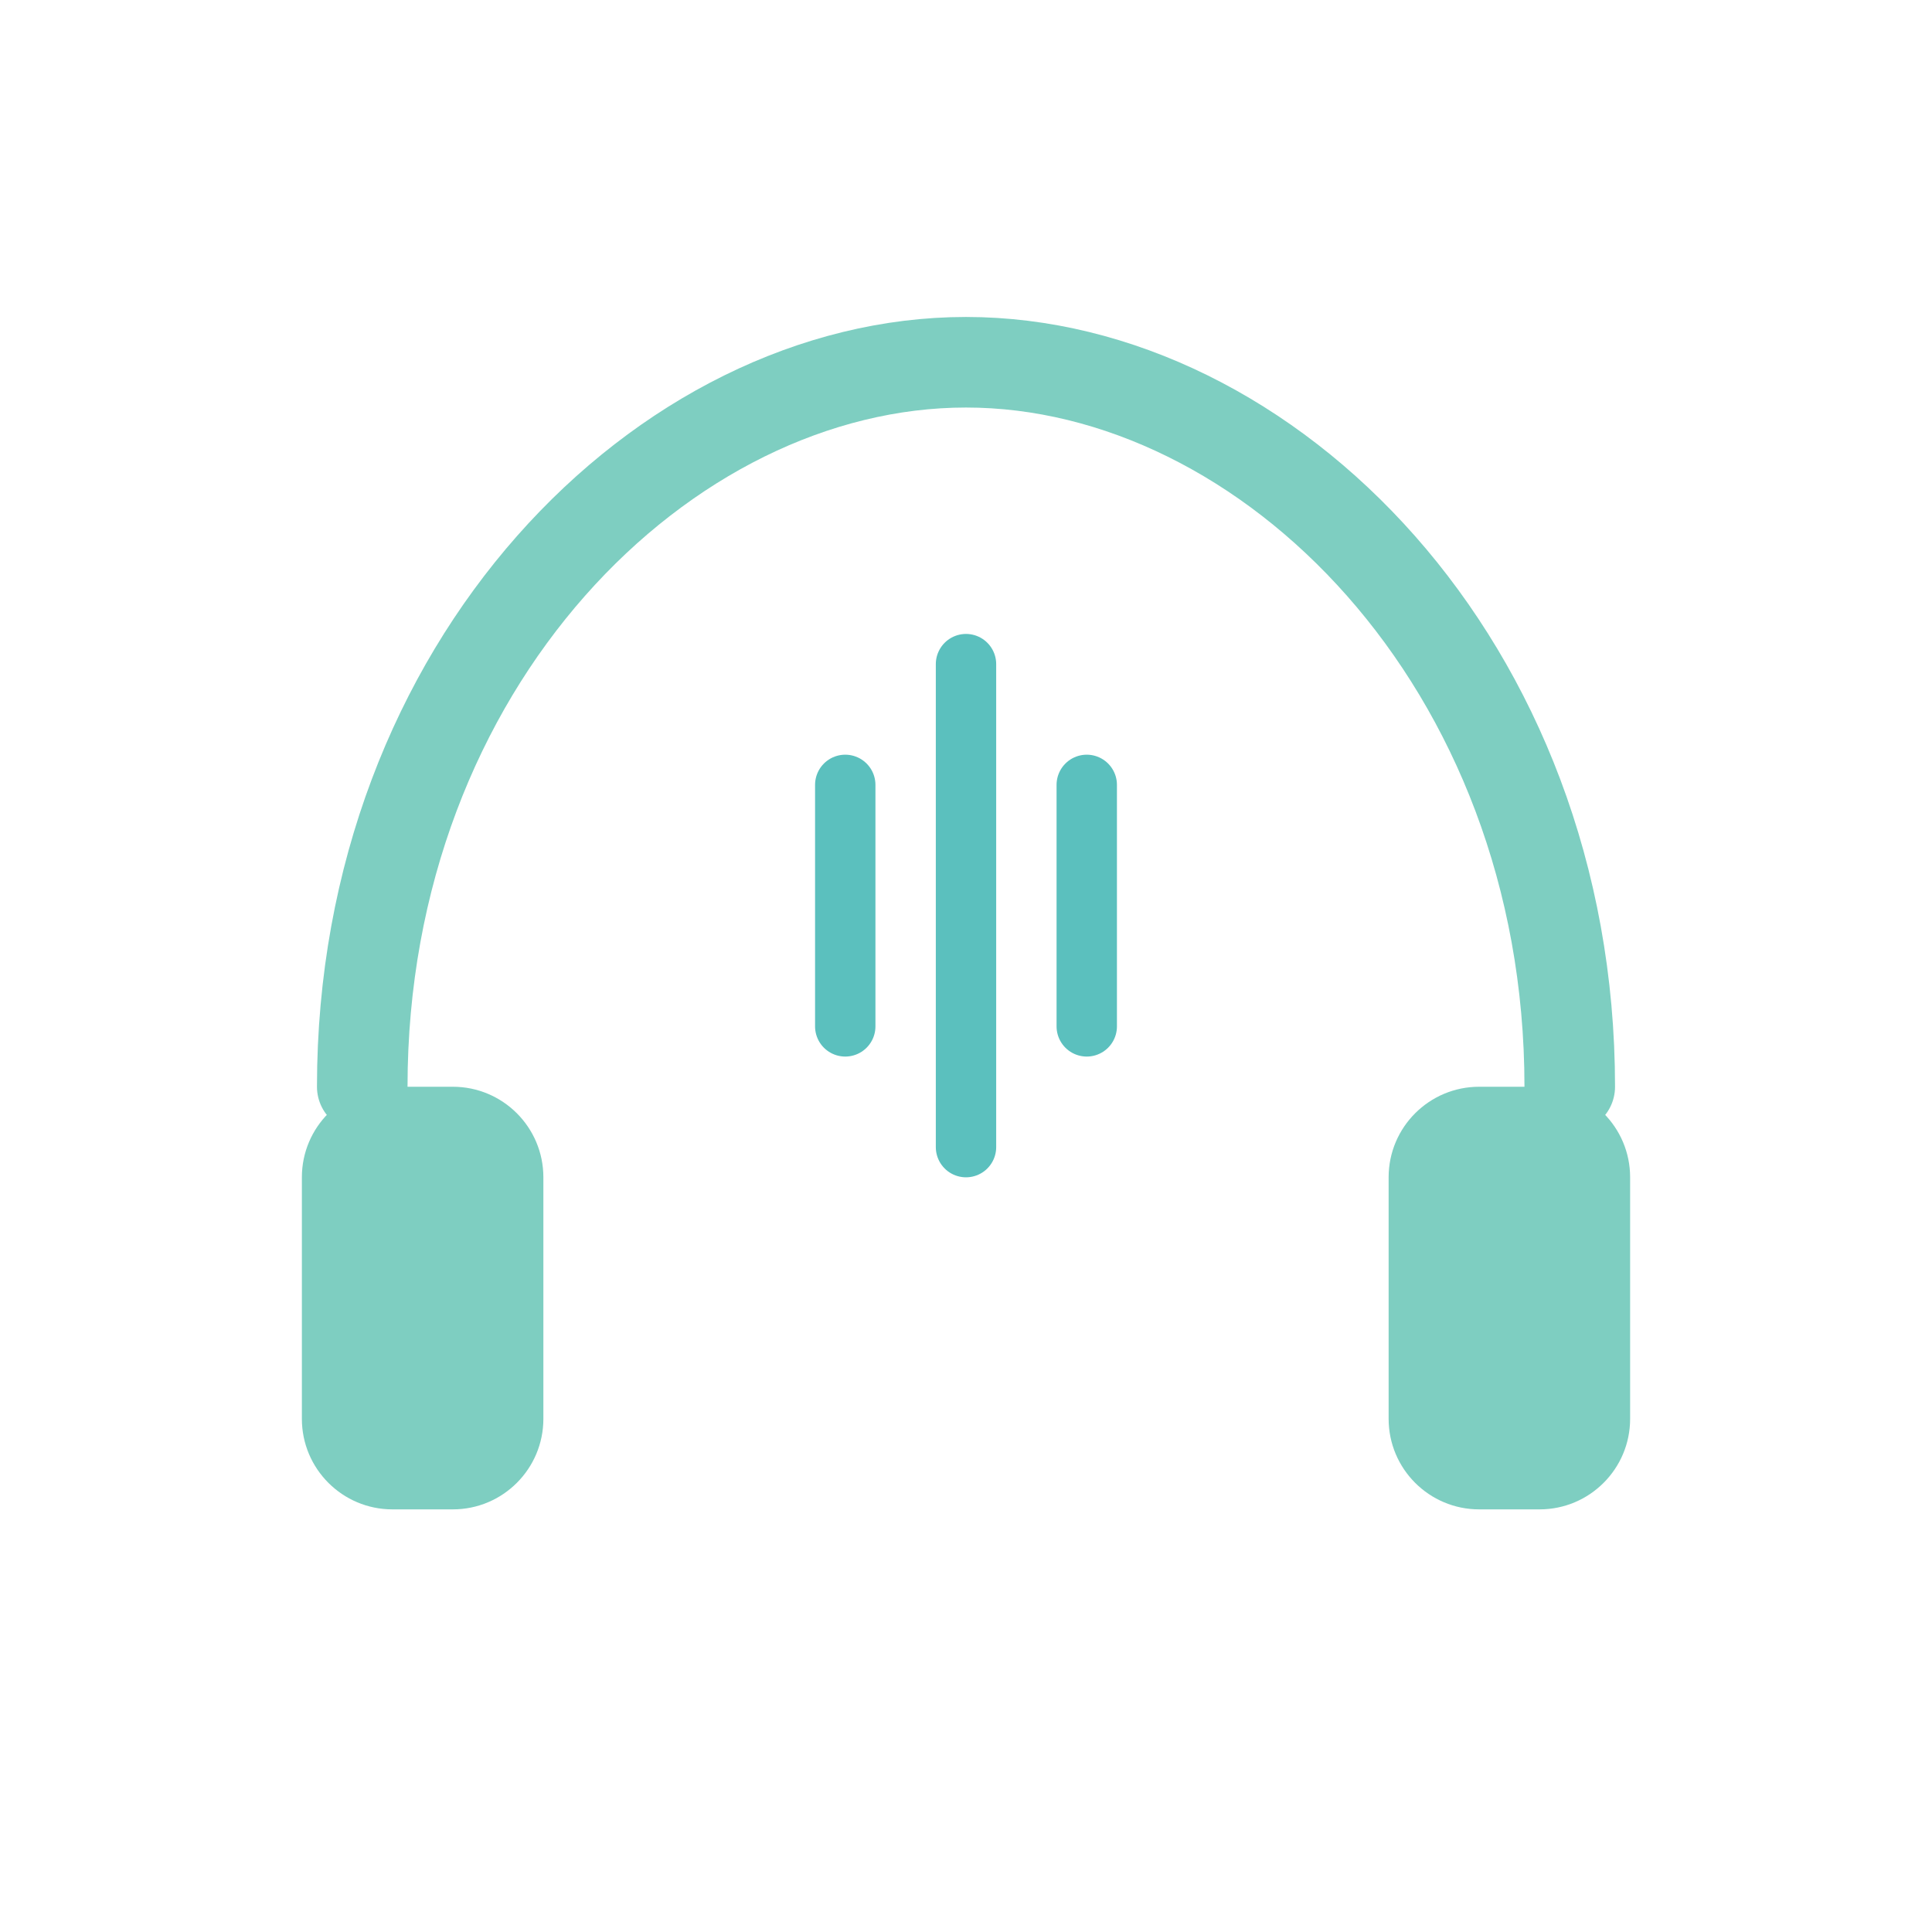
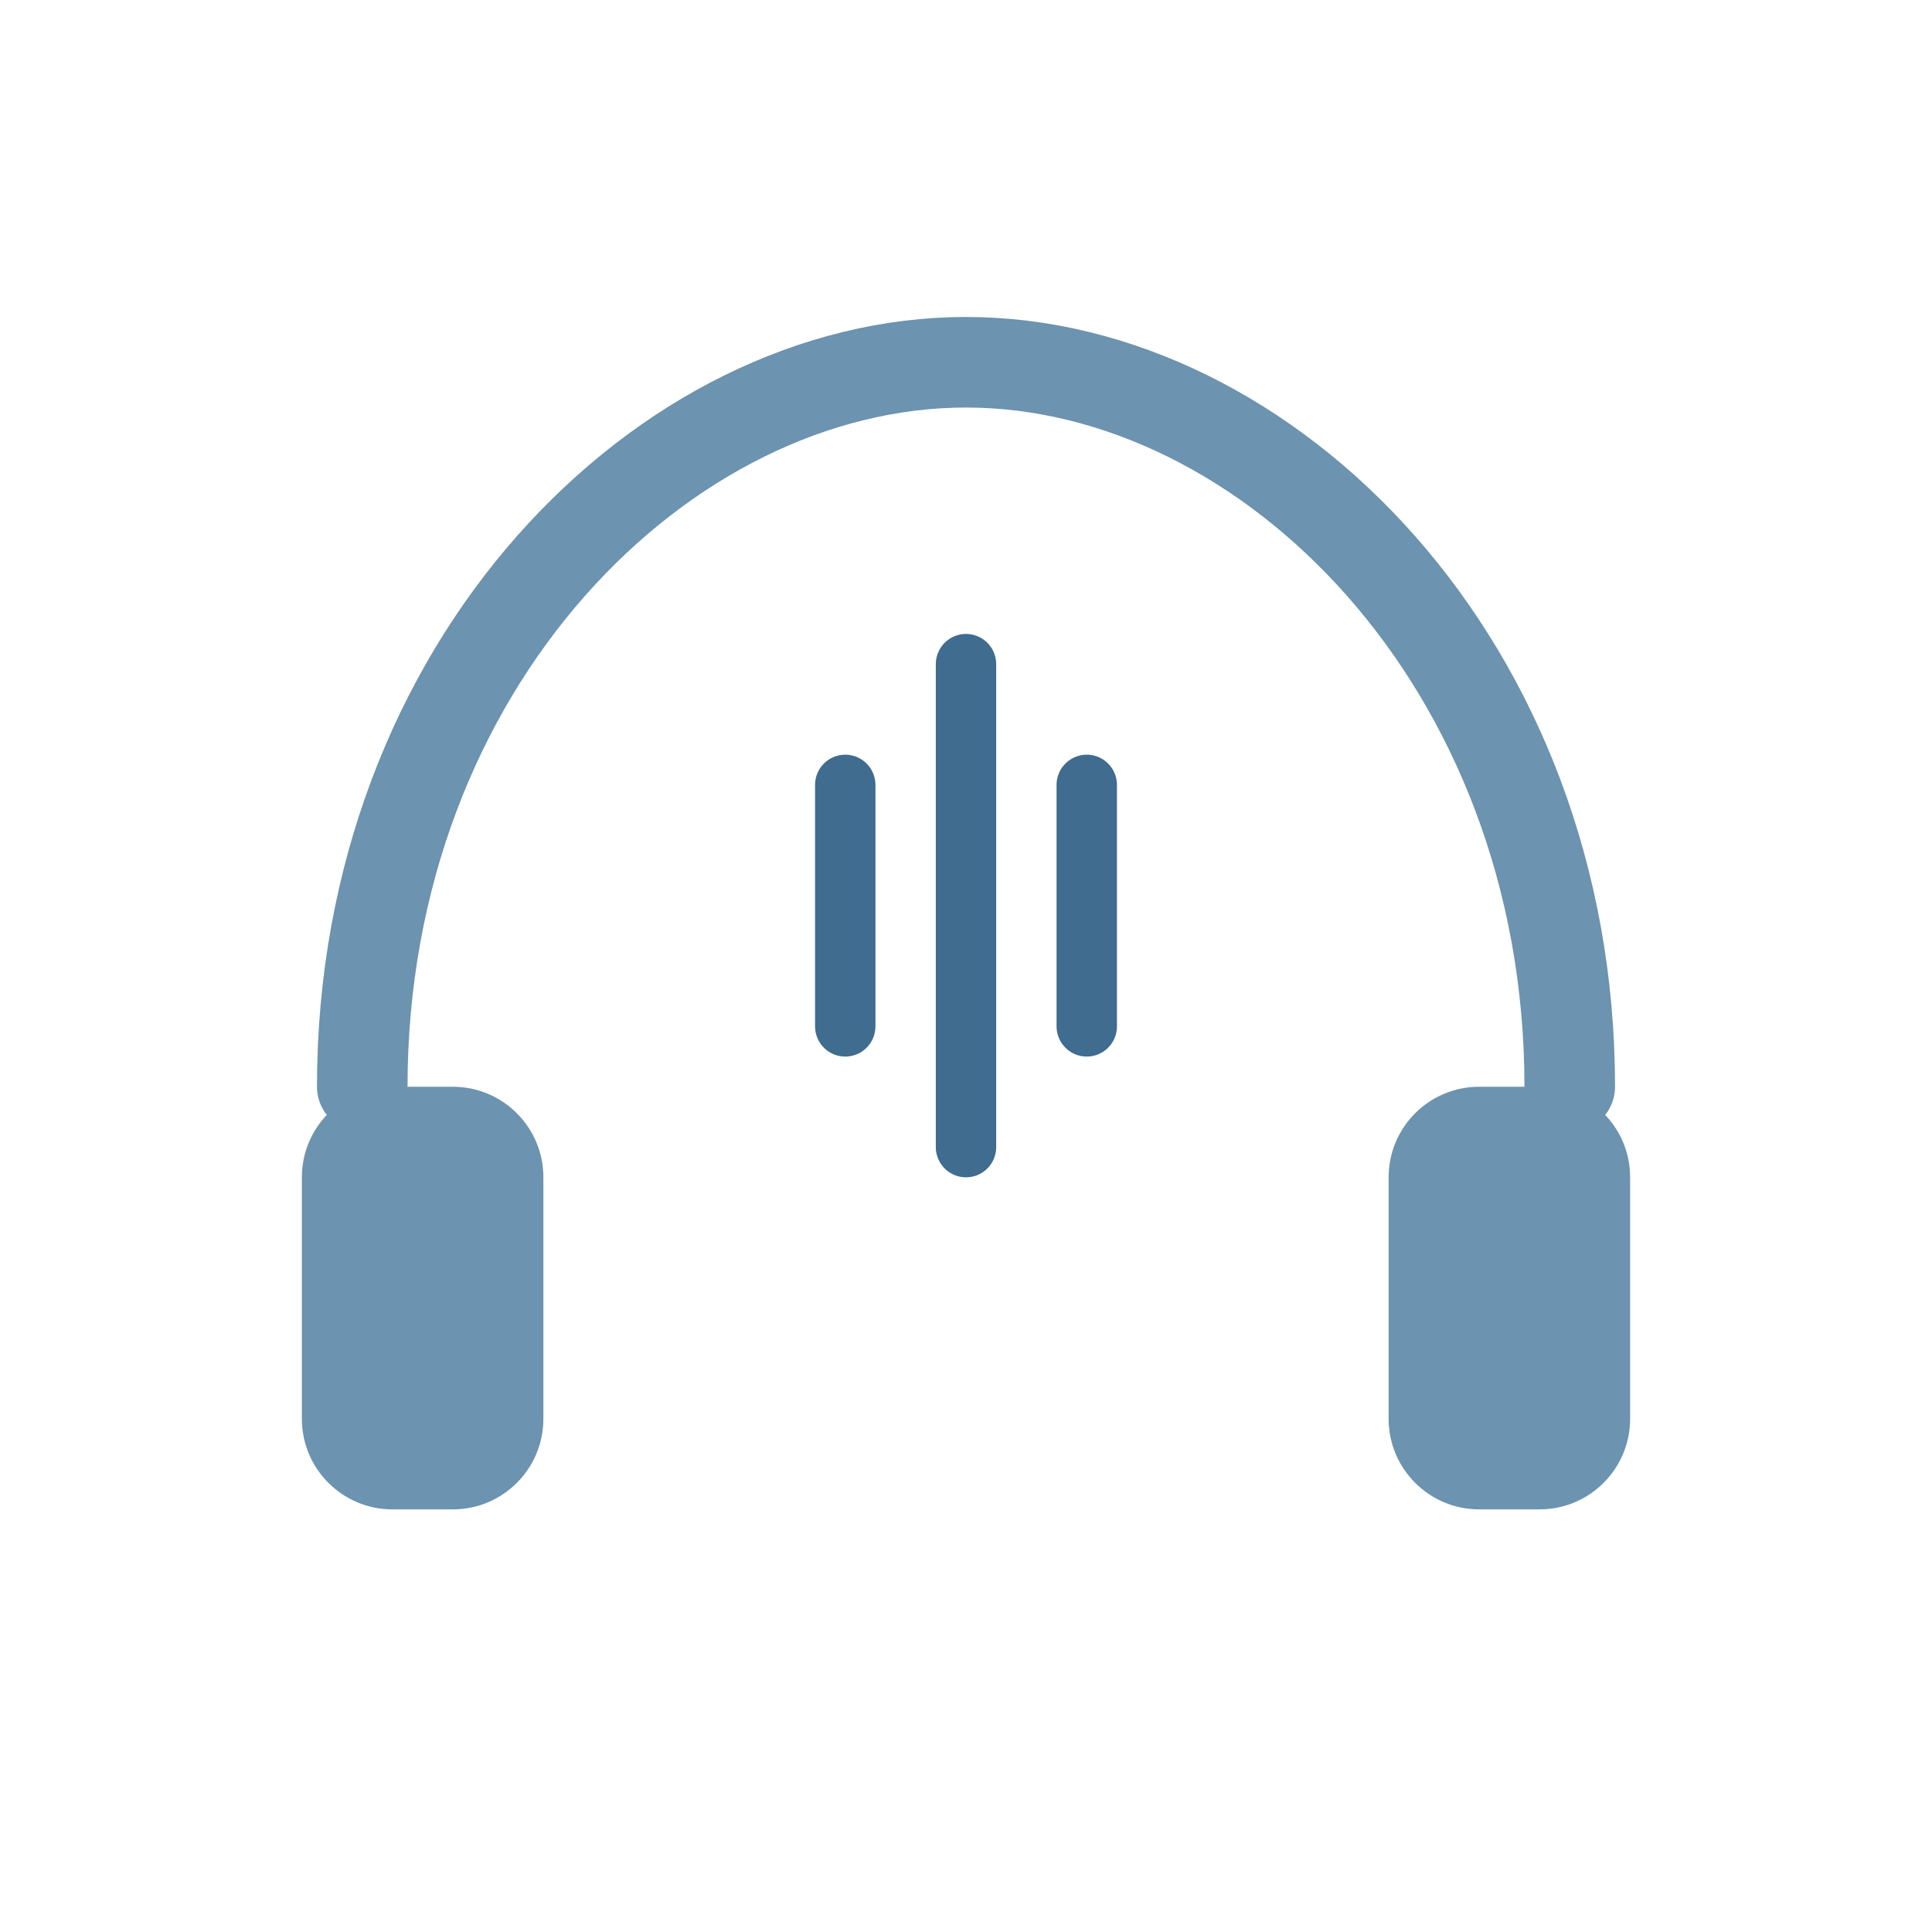
<svg xmlns="http://www.w3.org/2000/svg" viewBox="0 0 64 64" width="64" height="64">
-   <path d="M 12 36 C 12 22 22 12 32 12 C 42 12 52 22 52 36" fill="none" stroke="#7ECEC1" stroke-width="3" stroke-linecap="round" stroke-linejoin="round" />
-   <rect x="10" y="36" width="8" height="14" rx="3" ry="3" fill="#7ECEC1" />
-   <rect x="46" y="36" width="8" height="14" rx="3" ry="3" fill="#7ECEC1" />
-   <line x1="28" y1="26" x2="28" y2="34" stroke="#5BC0BE" stroke-width="2" stroke-linecap="round" />
-   <line x1="32" y1="22" x2="32" y2="38" stroke="#5BC0BE" stroke-width="2" stroke-linecap="round" />
-   <line x1="36" y1="26" x2="36" y2="34" stroke="#5BC0BE" stroke-width="2" stroke-linecap="round" />
+   <path d="M 12 36 C 12 22 22 12 32 12 C 42 12 52 22 52 36" fill="none" stroke="#6C93AF" stroke-width="3" stroke-linecap="round" stroke-linejoin="round" />
+   <rect x="10" y="36" width="8" height="14" rx="3" ry="3" fill="#6C93AF" />
+   <rect x="46" y="36" width="8" height="14" rx="3" ry="3" fill="#6C93AF" />
+   <line x1="28" y1="26" x2="28" y2="34" stroke="#3F6C8F" stroke-width="2" stroke-linecap="round" />
+   <line x1="32" y1="22" x2="32" y2="38" stroke="#3F6C8F" stroke-width="2" stroke-linecap="round" />
+   <line x1="36" y1="26" x2="36" y2="34" stroke="#3F6C8F" stroke-width="2" stroke-linecap="round" />
</svg>
